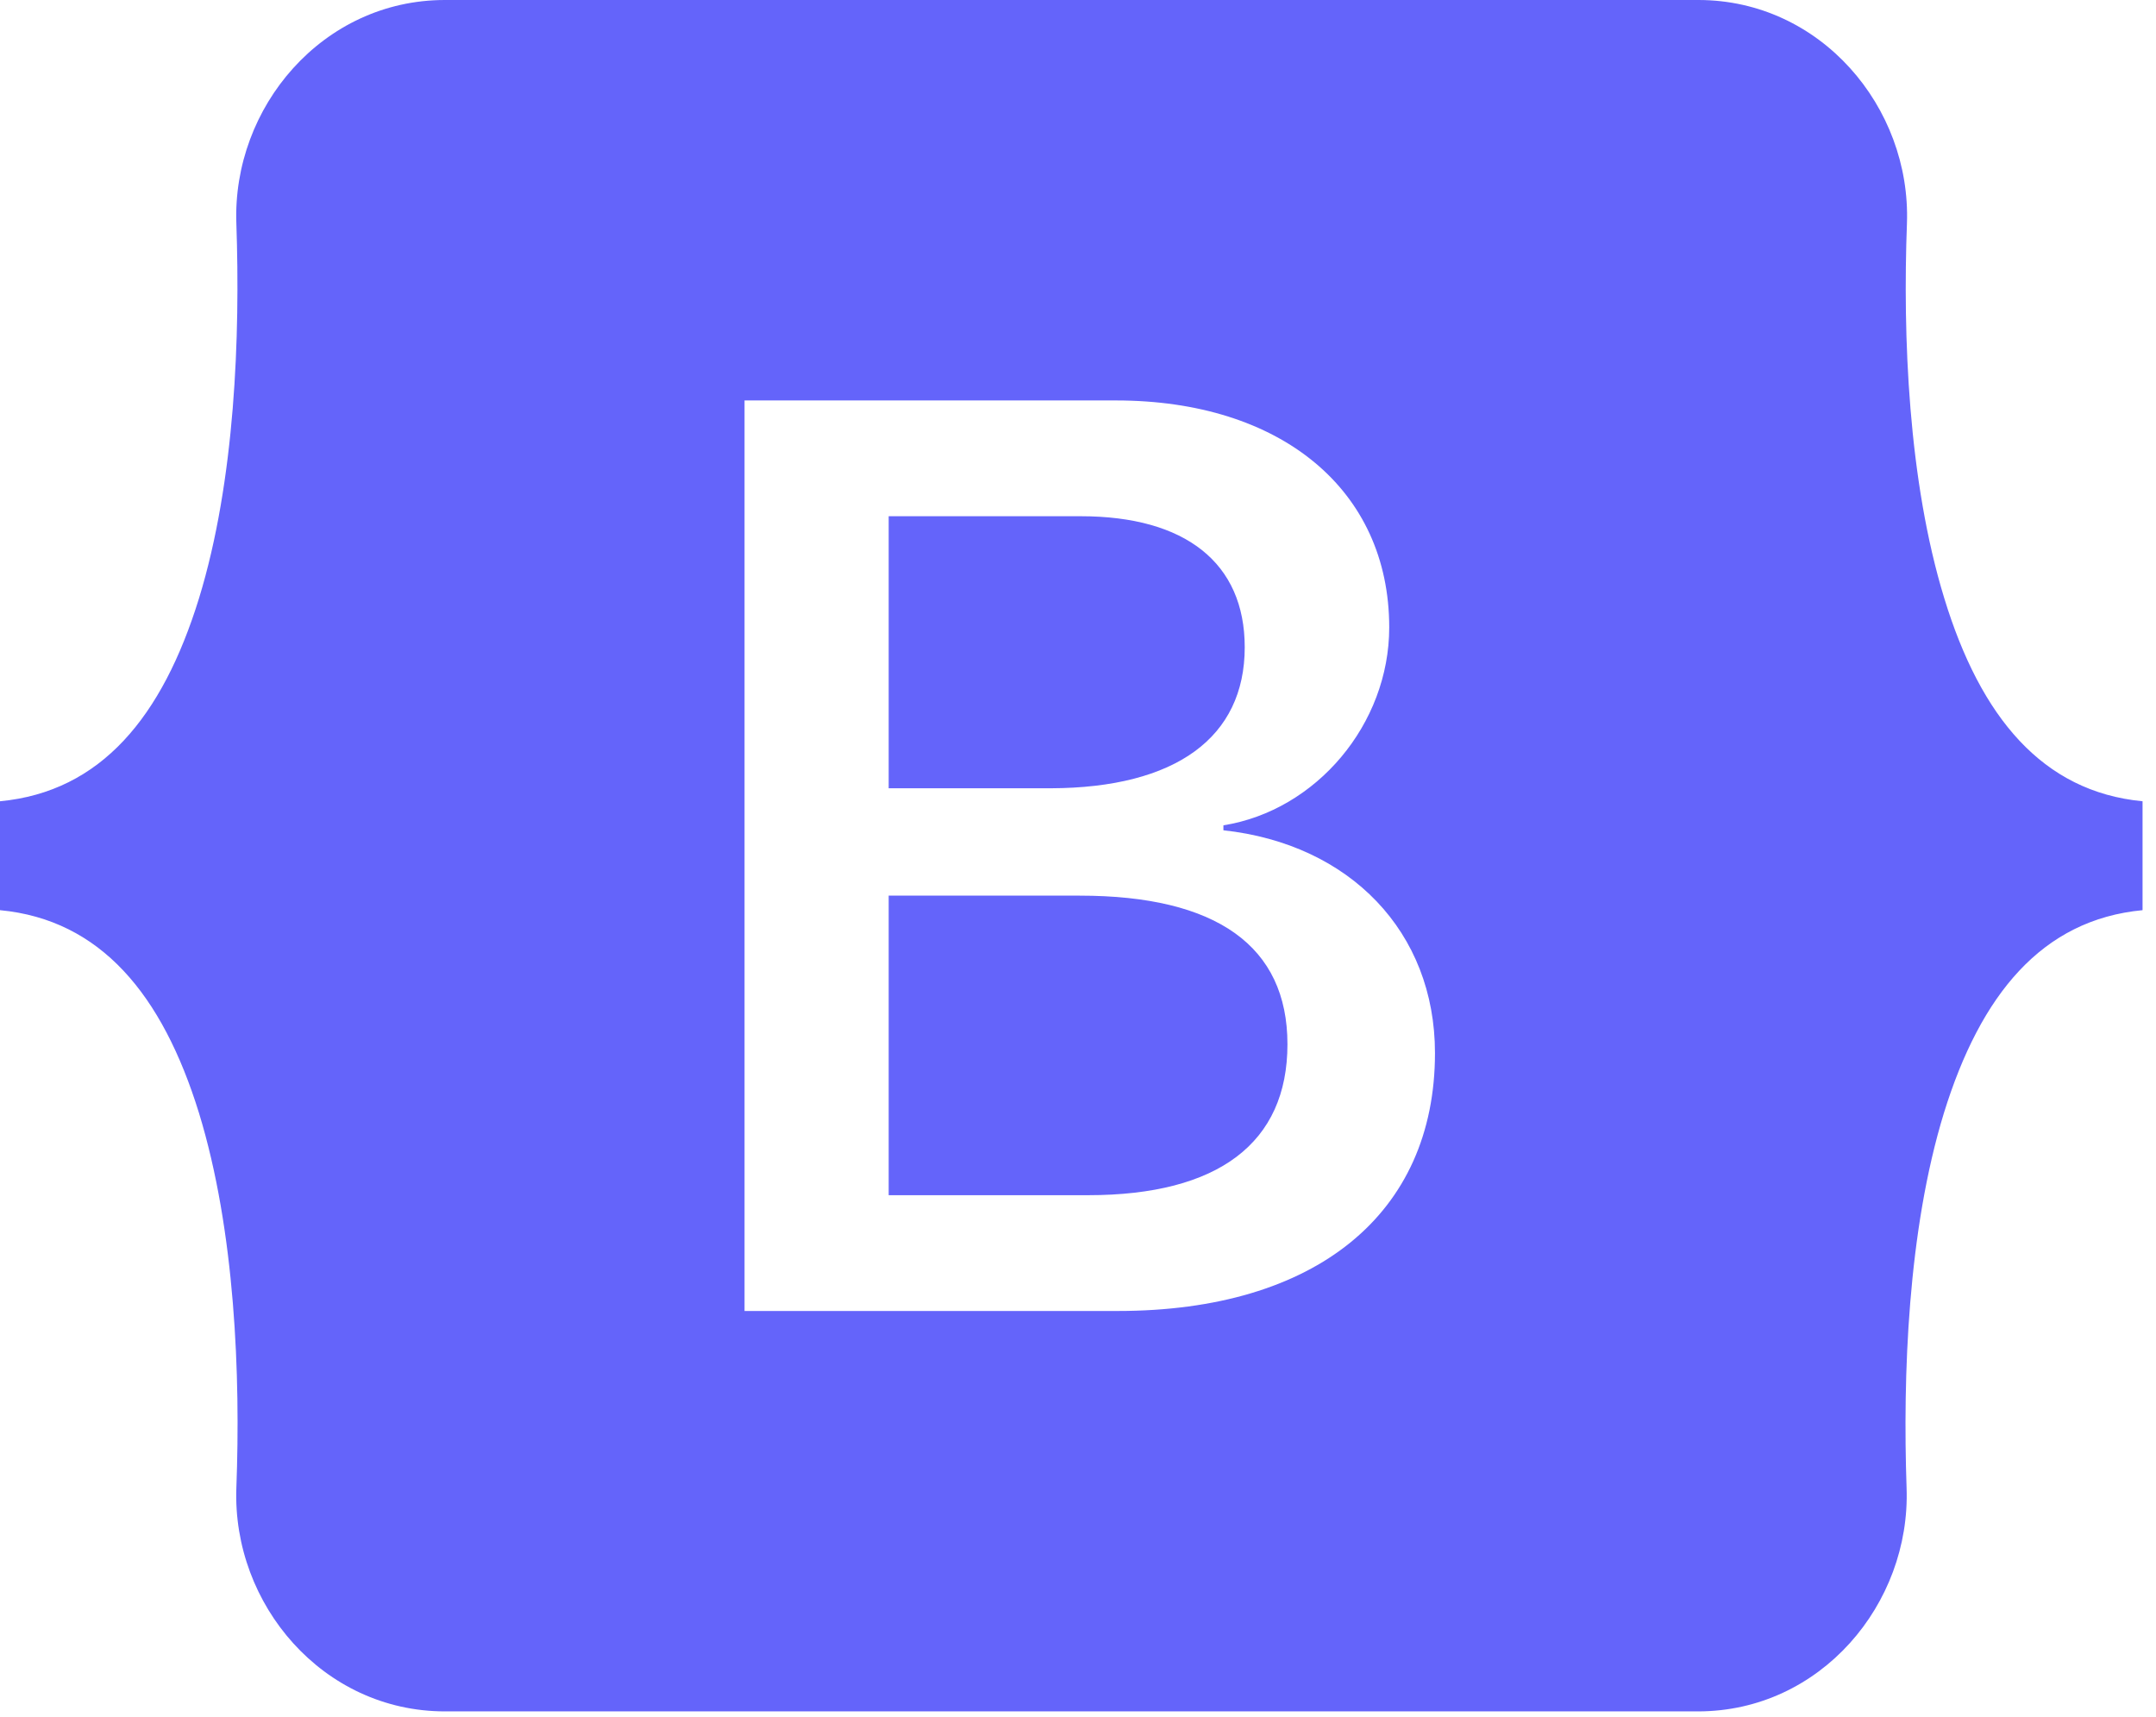
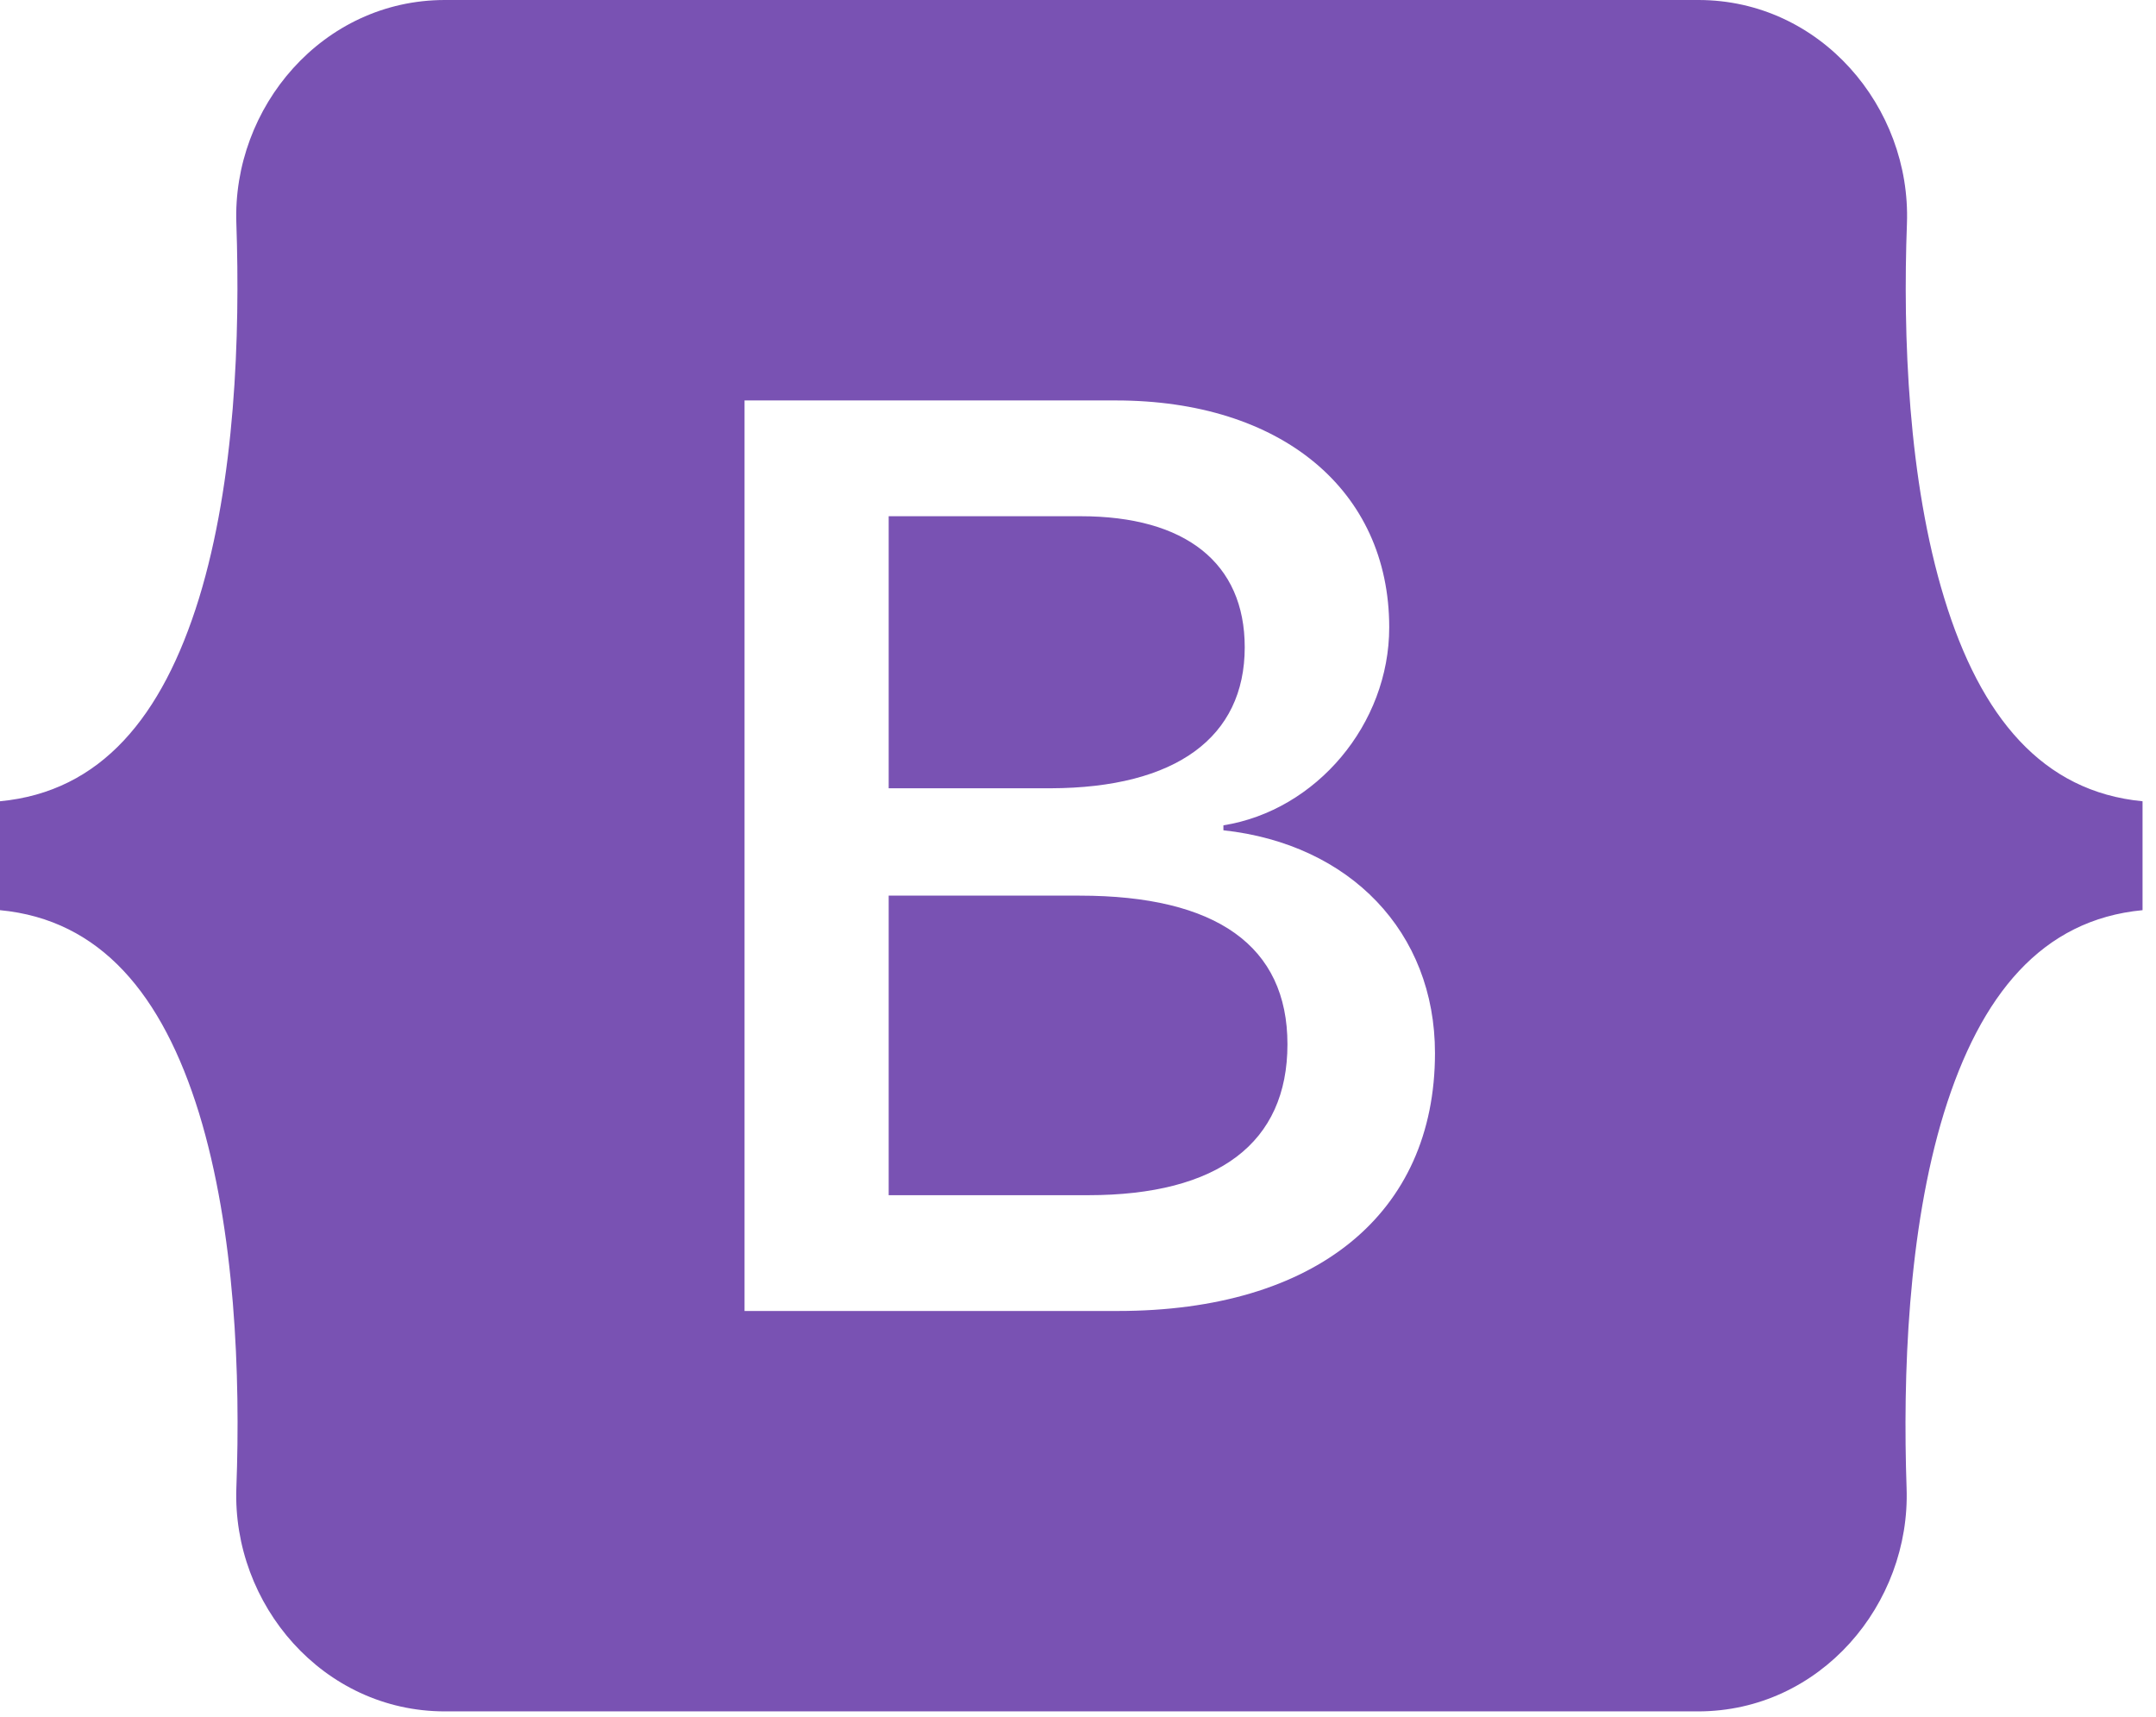
<svg xmlns="http://www.w3.org/2000/svg" width="54" height="43" viewBox="0 0 54 43" fill="none">
-   <path d="M31.176 16.212C31.176 14.097 29.687 12.93 27.07 12.93H22.258V19.744H26.316C29.448 19.734 31.176 18.471 31.176 16.212ZM48.698 14.987C47.791 12.03 47.657 8.403 47.762 5.599C47.867 2.68 45.595 0 42.539 0H11.143C8.078 0 5.815 2.689 5.92 5.599C6.016 8.403 5.891 12.03 4.984 14.987C4.068 17.954 2.53 19.83 0 20.069V22.797C2.521 23.036 4.068 24.912 4.984 27.878C5.891 30.835 6.025 34.463 5.92 37.267C5.815 40.186 8.088 42.865 11.143 42.865H42.529C45.595 42.865 47.858 40.176 47.753 37.267C47.657 34.463 47.781 30.835 48.688 27.878C49.605 24.912 51.142 23.036 53.663 22.797V20.069C51.152 19.83 49.605 17.954 48.698 14.987ZM27.997 32.836H18.648V10.03H27.949C32.083 10.03 34.795 12.269 34.795 15.714C34.795 18.136 32.971 20.299 30.642 20.672V20.796C33.812 21.141 35.941 23.342 35.941 26.376C35.941 30.405 32.952 32.836 27.997 32.836ZM27.042 22.433H22.258V29.936H27.252C30.517 29.936 32.246 28.625 32.246 26.156C32.246 23.696 30.47 22.433 27.042 22.433Z" fill="#6464FA" />
+   <path d="M31.176 16.212C31.176 14.097 29.687 12.93 27.07 12.93H22.258V19.744H26.316C29.448 19.734 31.176 18.471 31.176 16.212ZM48.698 14.987C47.791 12.03 47.657 8.403 47.762 5.599C47.867 2.68 45.595 0 42.539 0H11.143C8.078 0 5.815 2.689 5.92 5.599C6.016 8.403 5.891 12.03 4.984 14.987C4.068 17.954 2.53 19.83 0 20.069V22.797C2.521 23.036 4.068 24.912 4.984 27.878C5.891 30.835 6.025 34.463 5.92 37.267C5.815 40.186 8.088 42.865 11.143 42.865H42.529C45.595 42.865 47.858 40.176 47.753 37.267C47.657 34.463 47.781 30.835 48.688 27.878C49.605 24.912 51.142 23.036 53.663 22.797V20.069C51.152 19.83 49.605 17.954 48.698 14.987ZM27.997 32.836H18.648V10.03H27.949C32.083 10.03 34.795 12.269 34.795 15.714C34.795 18.136 32.971 20.299 30.642 20.672V20.796C33.812 21.141 35.941 23.342 35.941 26.376C35.941 30.405 32.952 32.836 27.997 32.836ZM27.042 22.433H22.258V29.936H27.252C30.517 29.936 32.246 28.625 32.246 26.156C32.246 23.696 30.47 22.433 27.042 22.433Z" fill="#7952B3" />
</svg>
